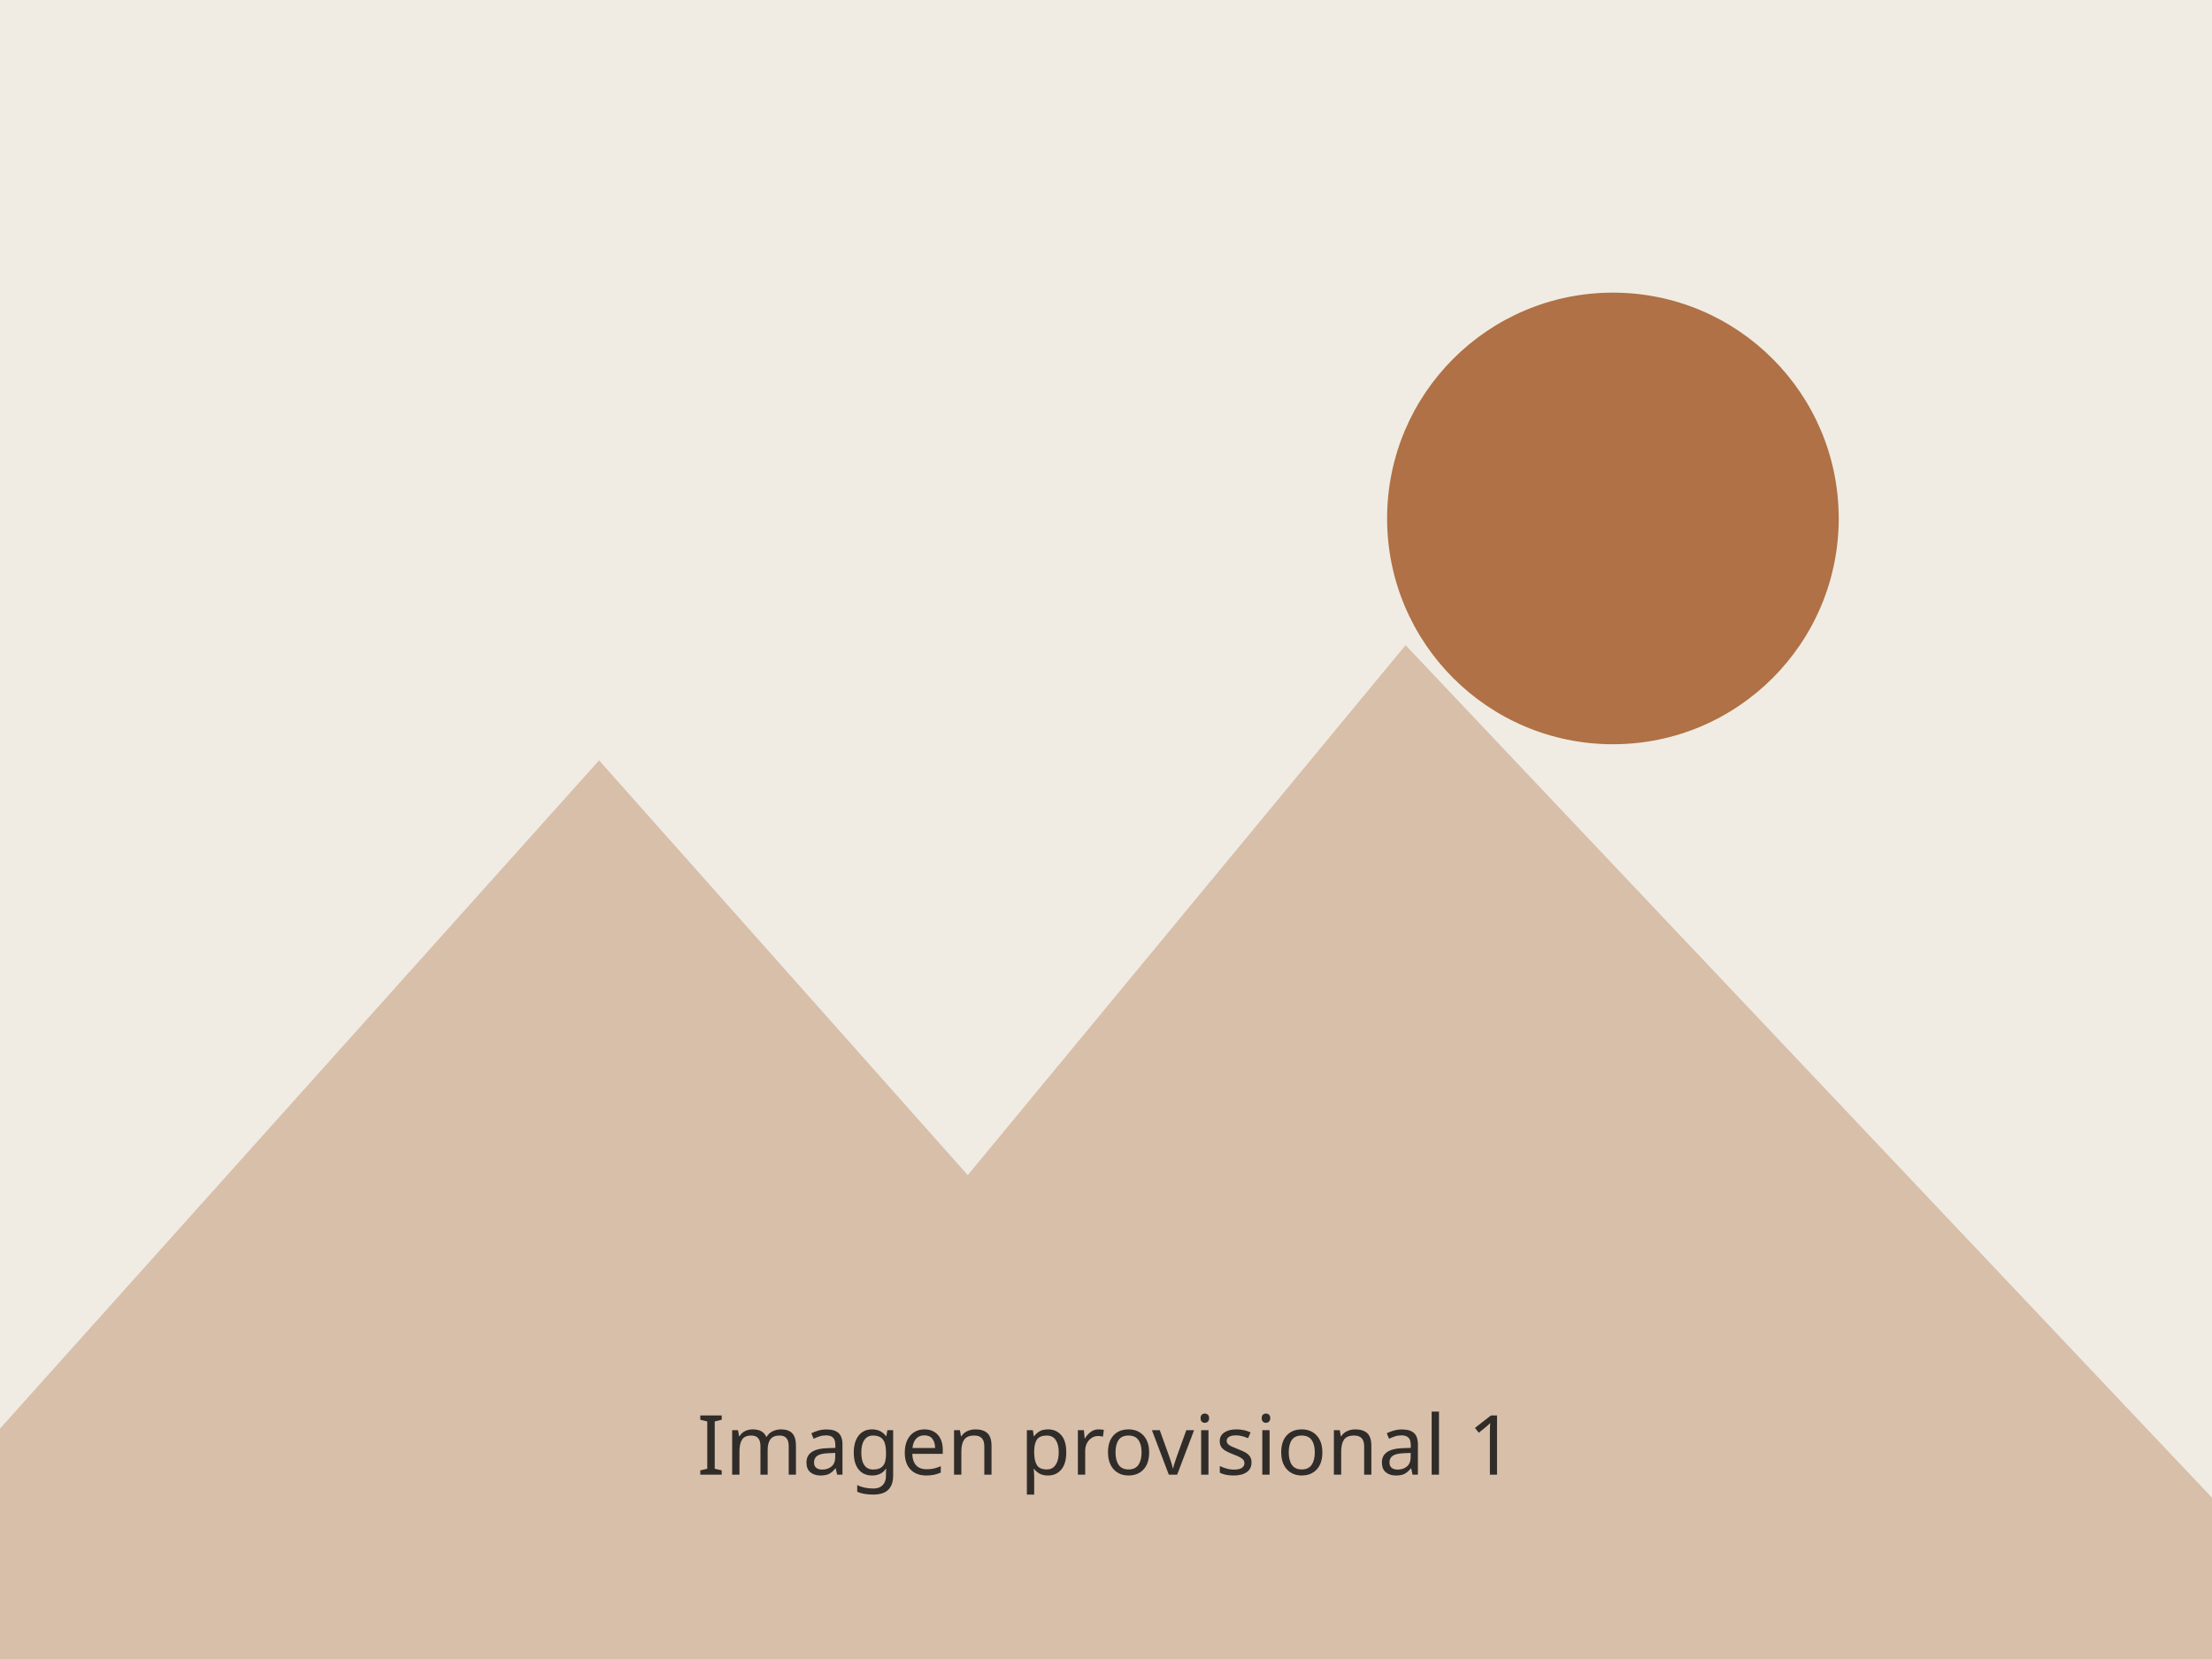
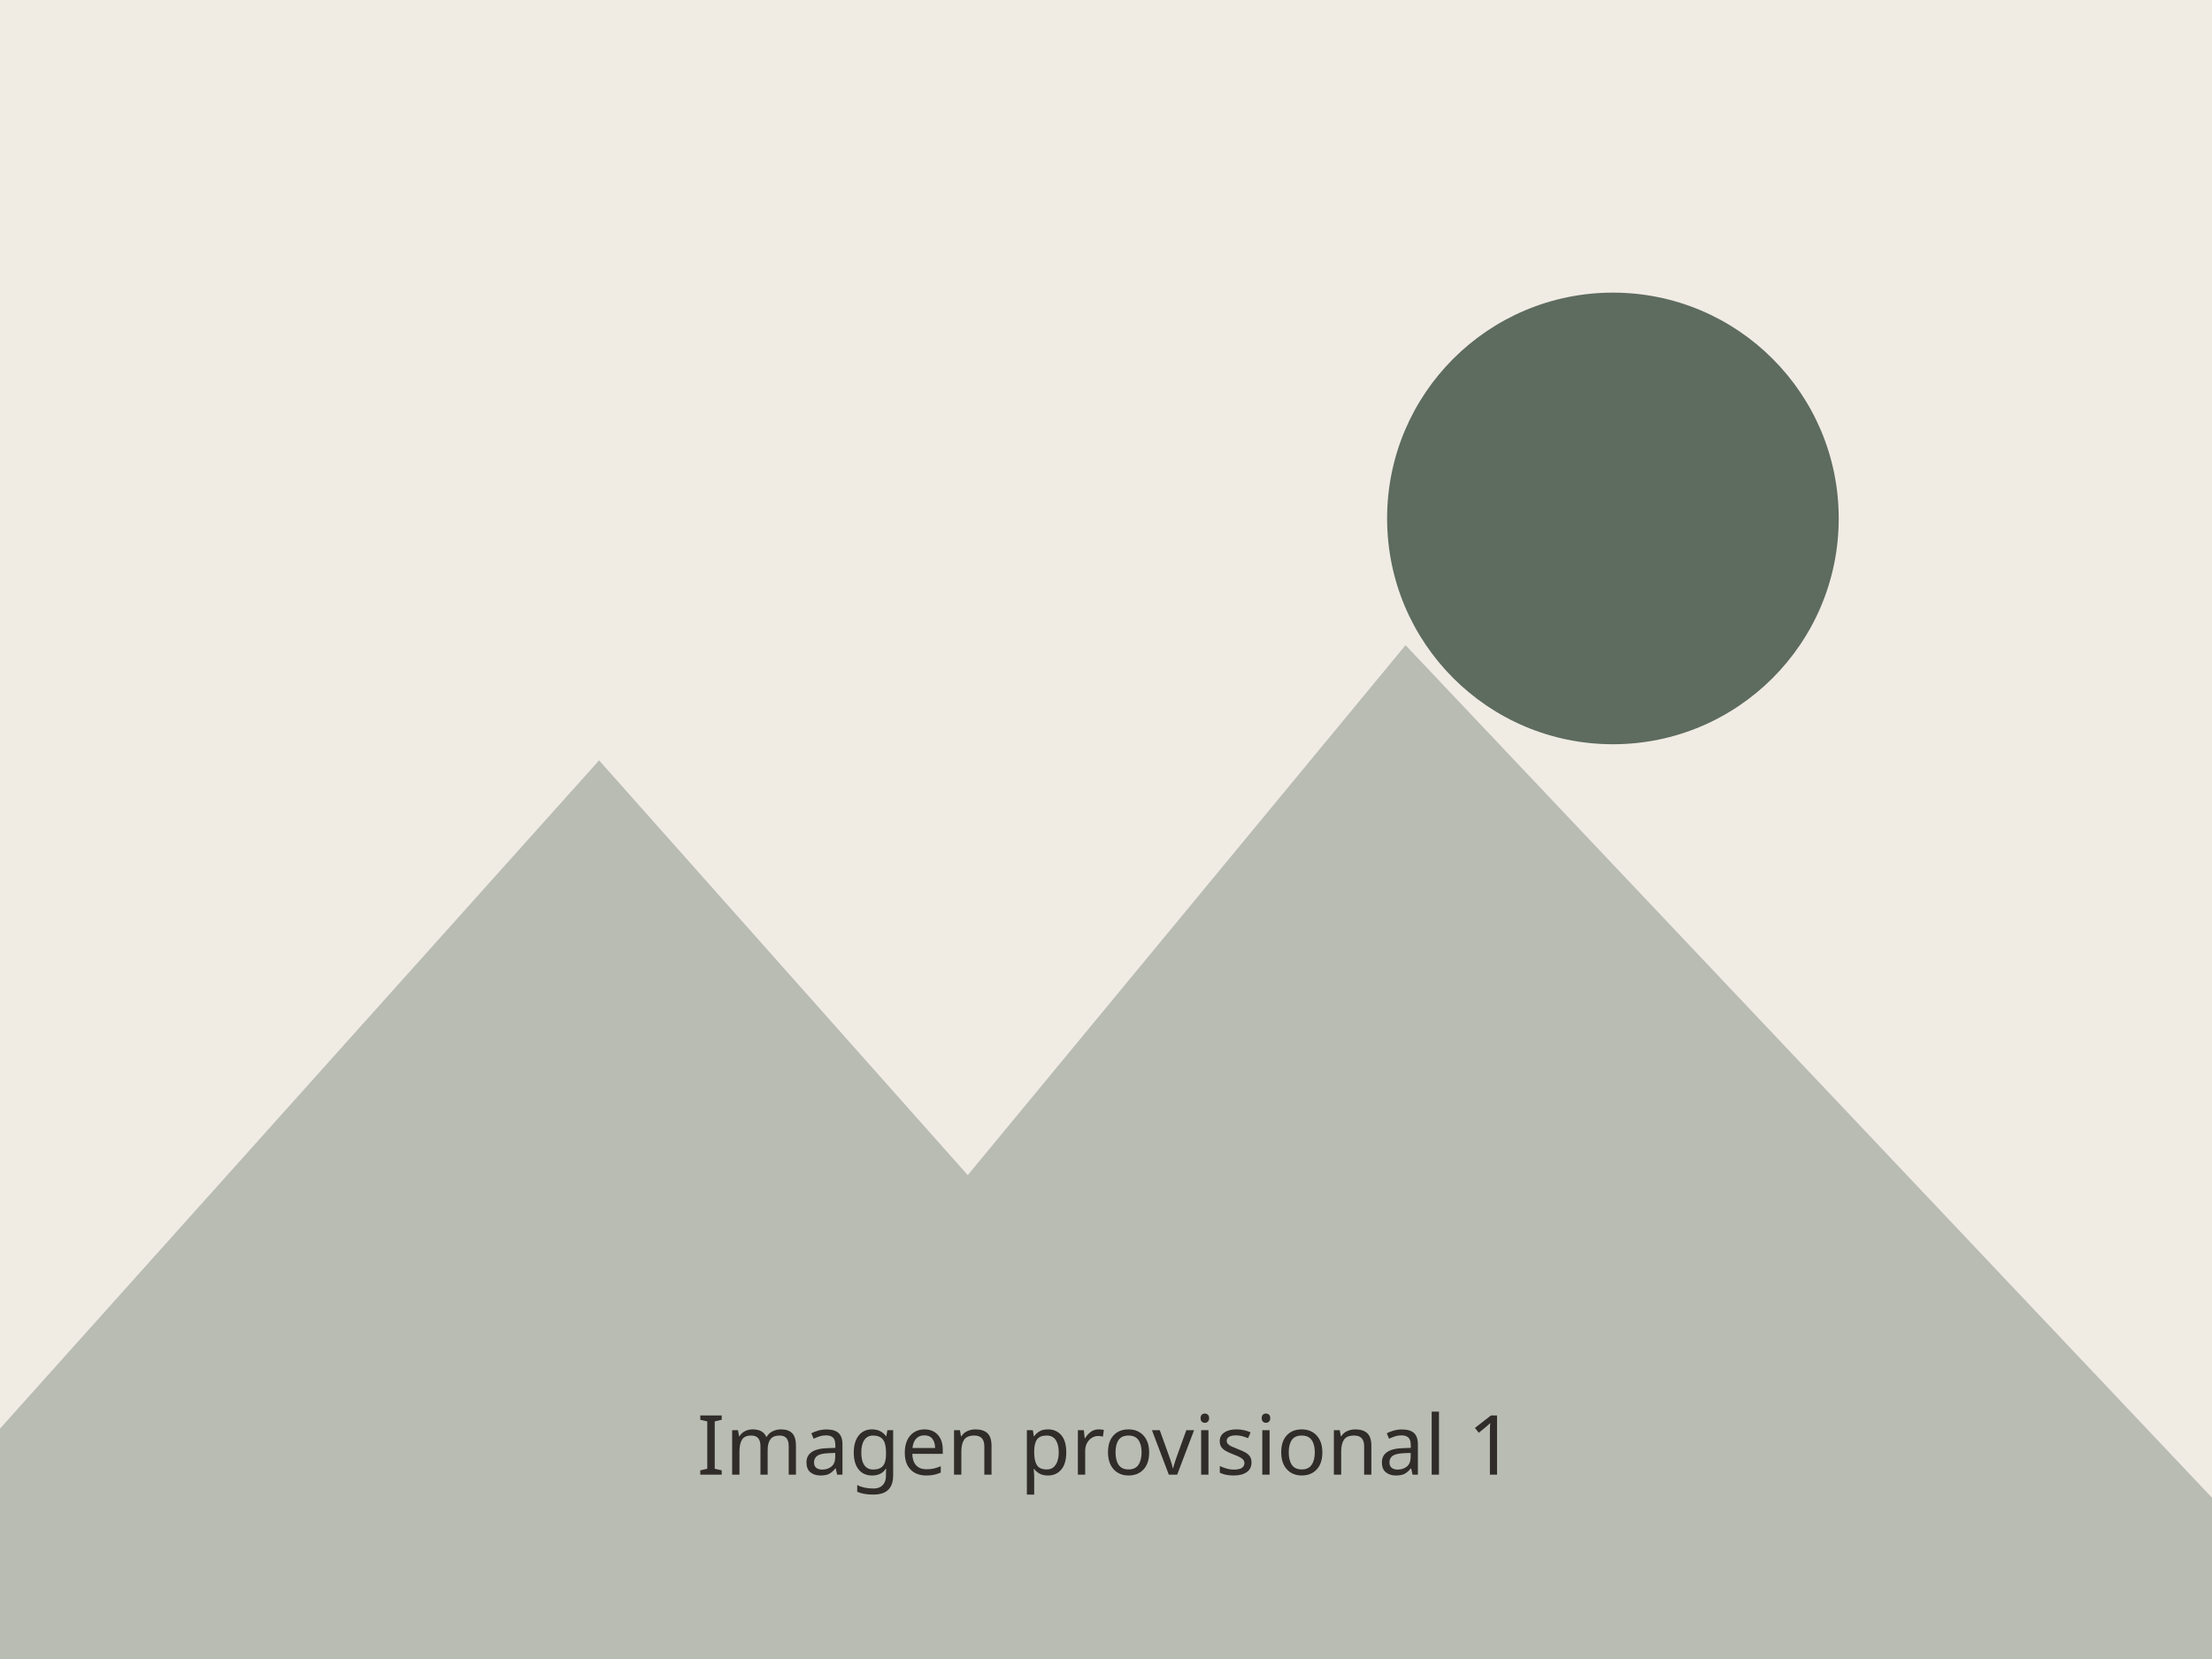
<svg xmlns="http://www.w3.org/2000/svg" width="960" height="720" viewBox="0 0 960 720">
  <rect width="960" height="720" fill="#f0ece4" />
-   <circle cx="700" cy="225" r="98" fill="#9f531d" opacity=".8" />
-   <path d="M0 620 260 330 420 510 610 280 960 650V720H0Z" fill="#9f531d" opacity=".3" />
+   <circle cx="700" cy="225" r="98" fill="#394b3d" opacity=".8" />
+   <path d="M0 620 260 330 420 510 610 280 960 650V720H0Z" fill="#394b3d" opacity=".3" />
  <text x="480" y="640" text-anchor="middle" font-family="sans-serif" font-size="36" fill="#302c29">Imagen provisional 1</text>
</svg>
